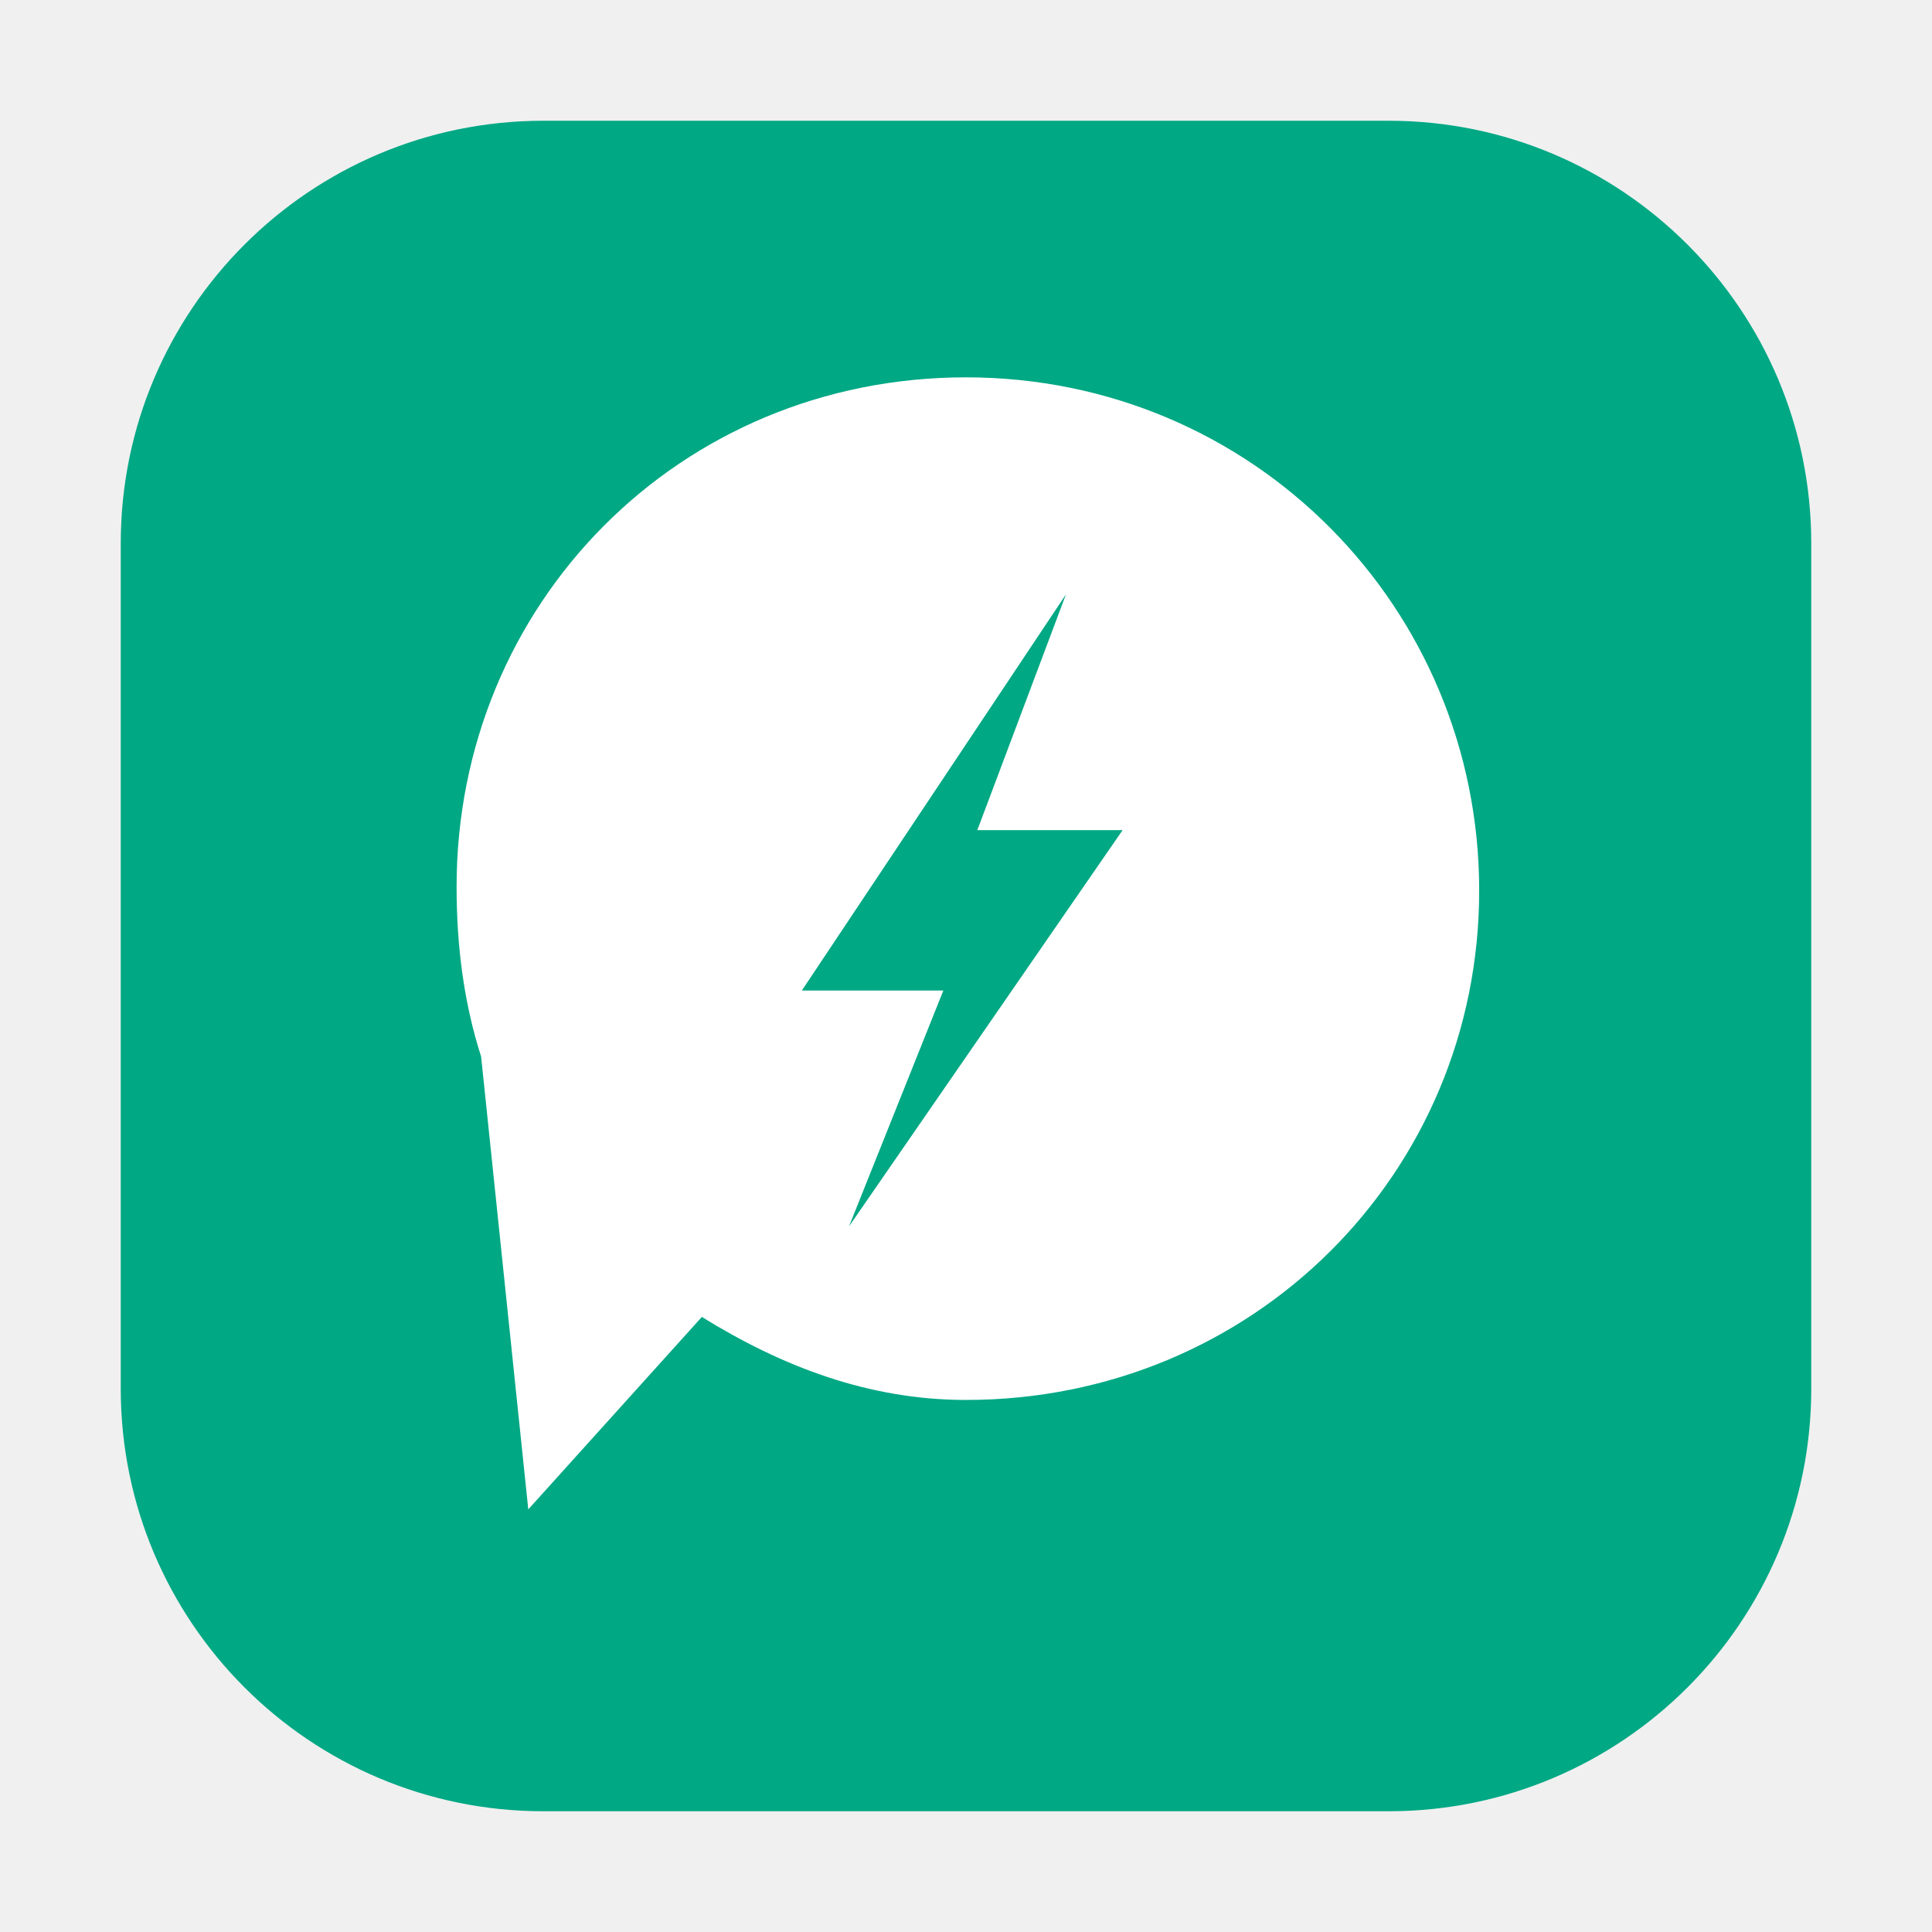
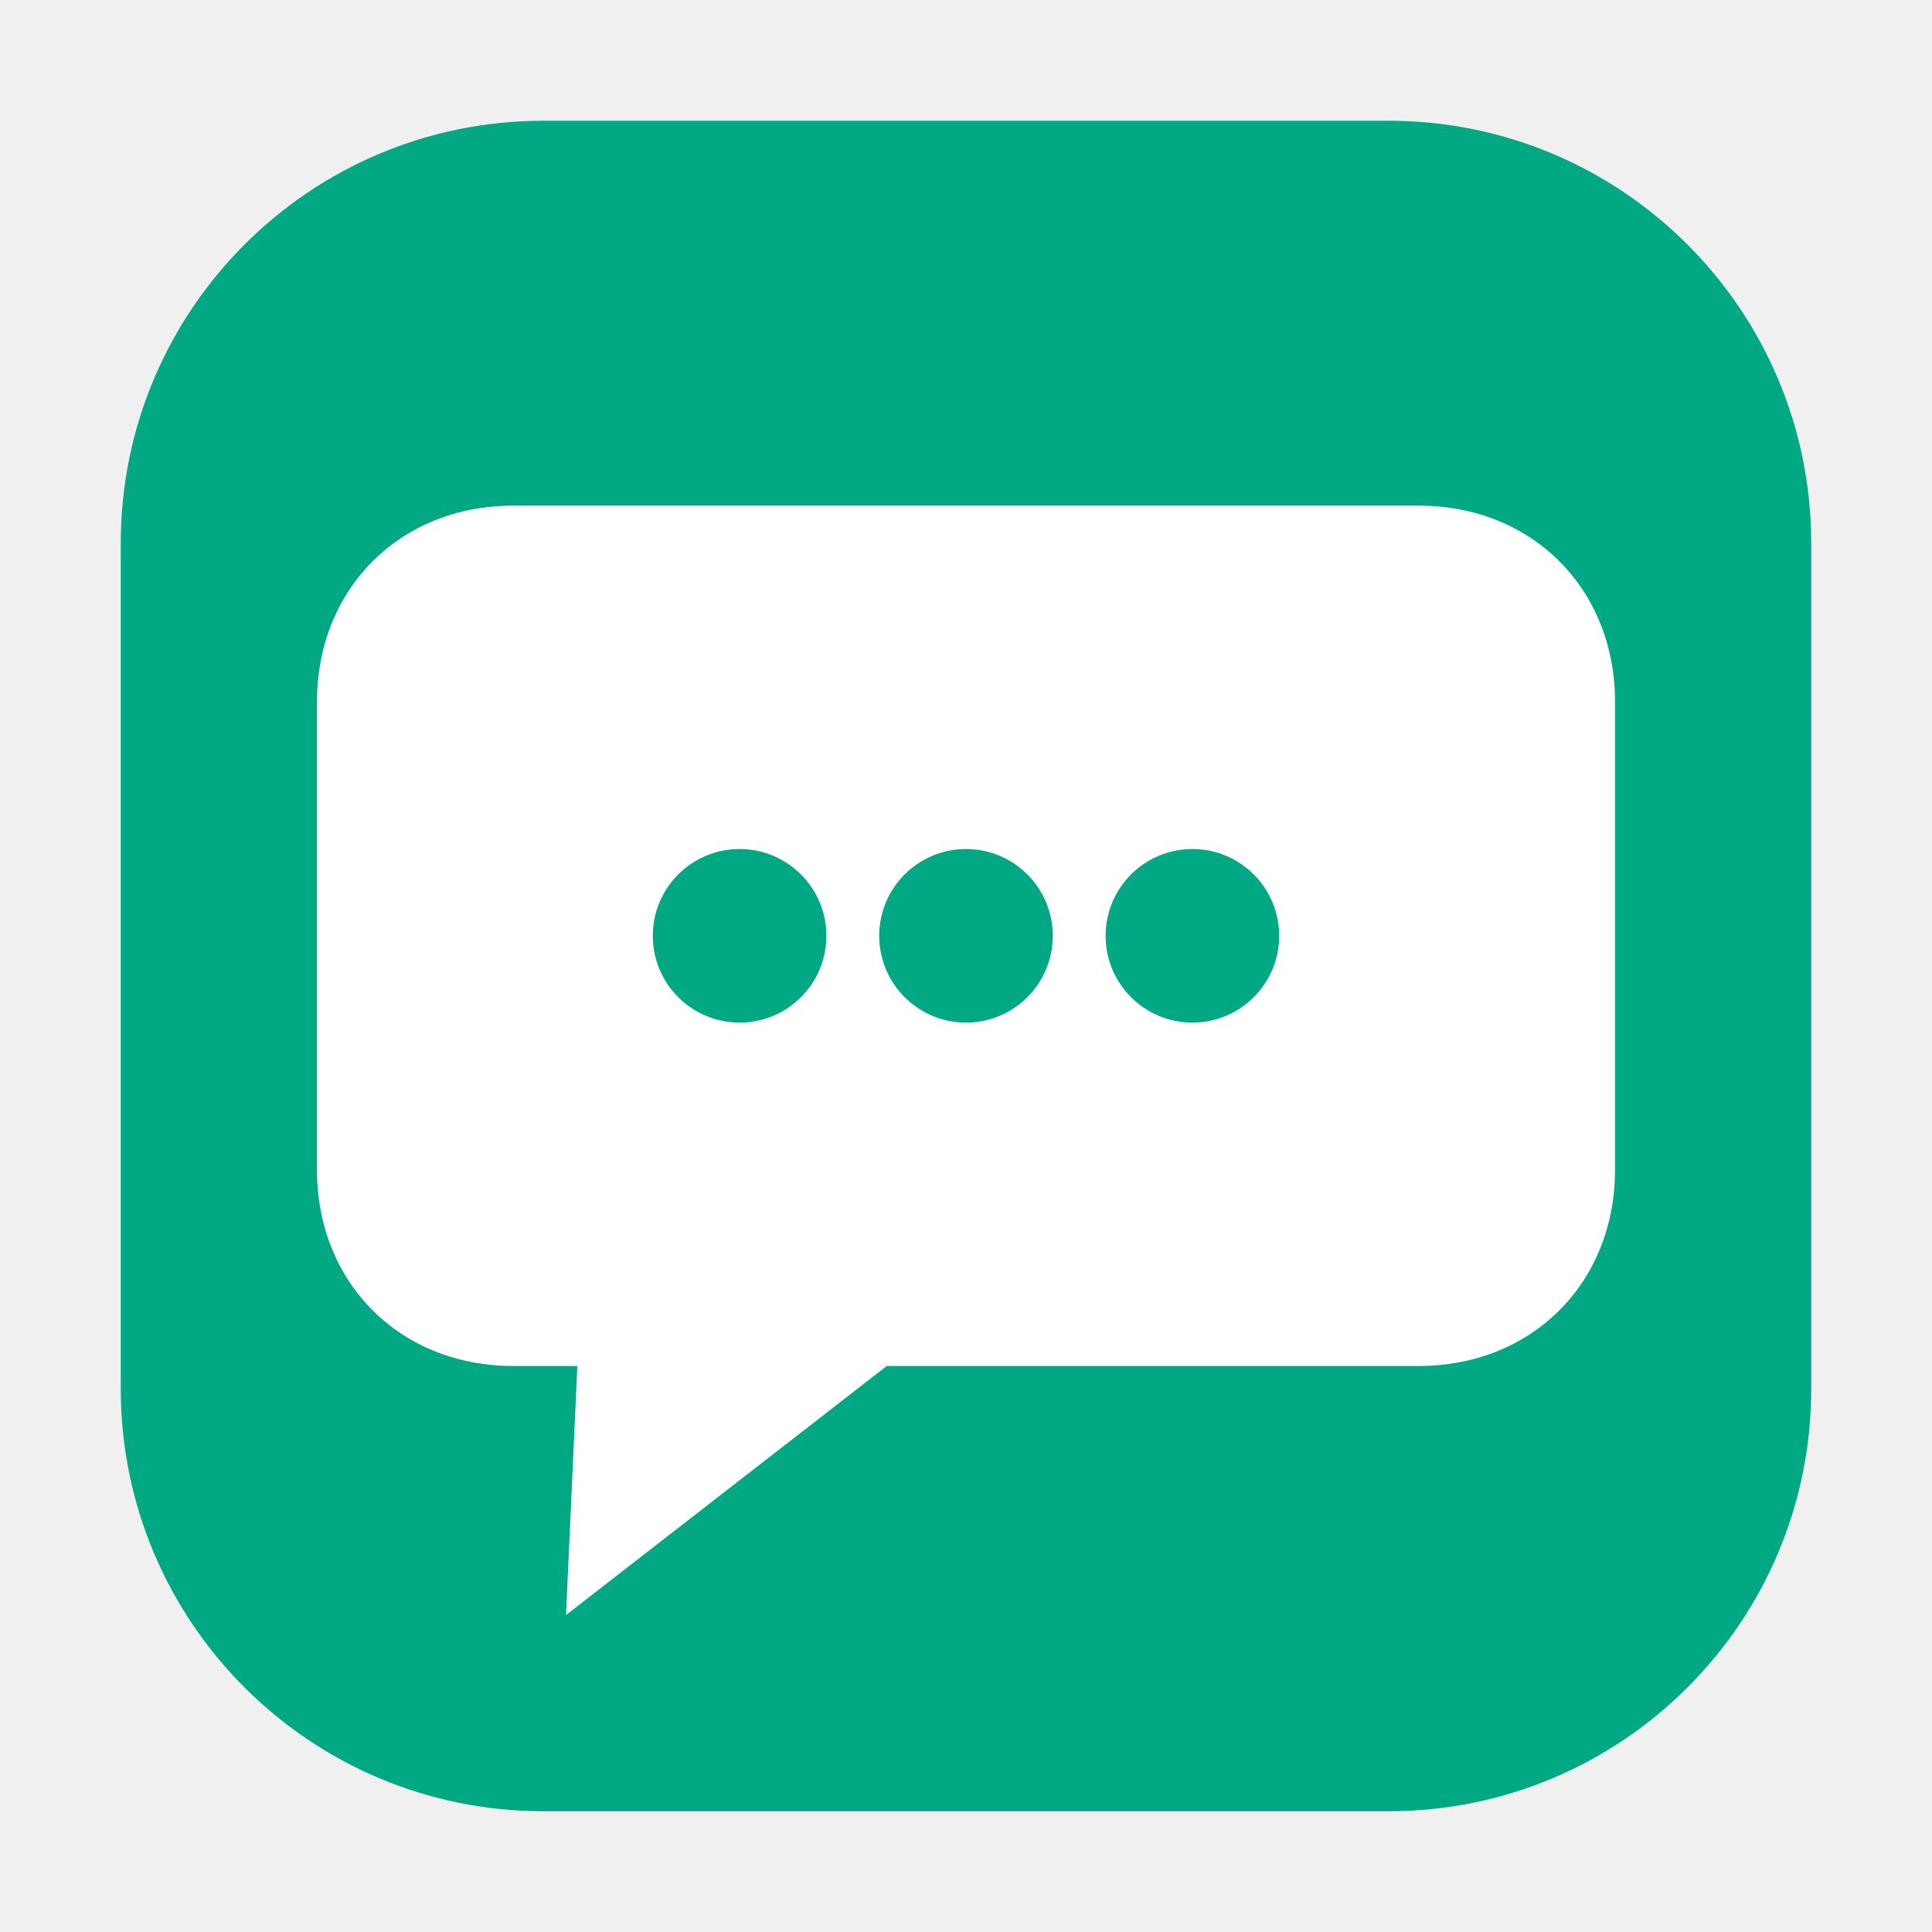
<svg xmlns="http://www.w3.org/2000/svg" viewBox="0 0 1024 1024">
  <rect x="64" y="64" width="896" height="896" rx="224" fill="#00A884" />
-   <path fill="#FFFFFF" d="M 512 200     C 664 200 784 322 784 472     C 784 622 664 742 512 742     C 460 742 414 724 372 698     L 280 800     L 255 560     C 246 532 242 502 242 470     C 242 320 360 200 512 200 Z" />
-   <path fill="#00A884" d="M 565 315 L 425 525 L 500 525 L 450 650 L 595 440 L 518 440 Z" />
+   <path fill="#FFFFFF" d="M 272 268 L 752 268 C 812 268 856 312 856 372 L 856 620     C 856 680 812 724 752 724 L 470 724 L 300 856 L 306 724 L 272 724     C 212 724 168 680 168 620 L 168 372 C 168 312 212 268 272 268 Z" />
+   <circle cx="392" cy="496" r="46" fill="#00A884" />
+   <circle cx="512" cy="496" r="46" fill="#00A884" />
+   <circle cx="632" cy="496" r="46" fill="#00A884" />
</svg>
